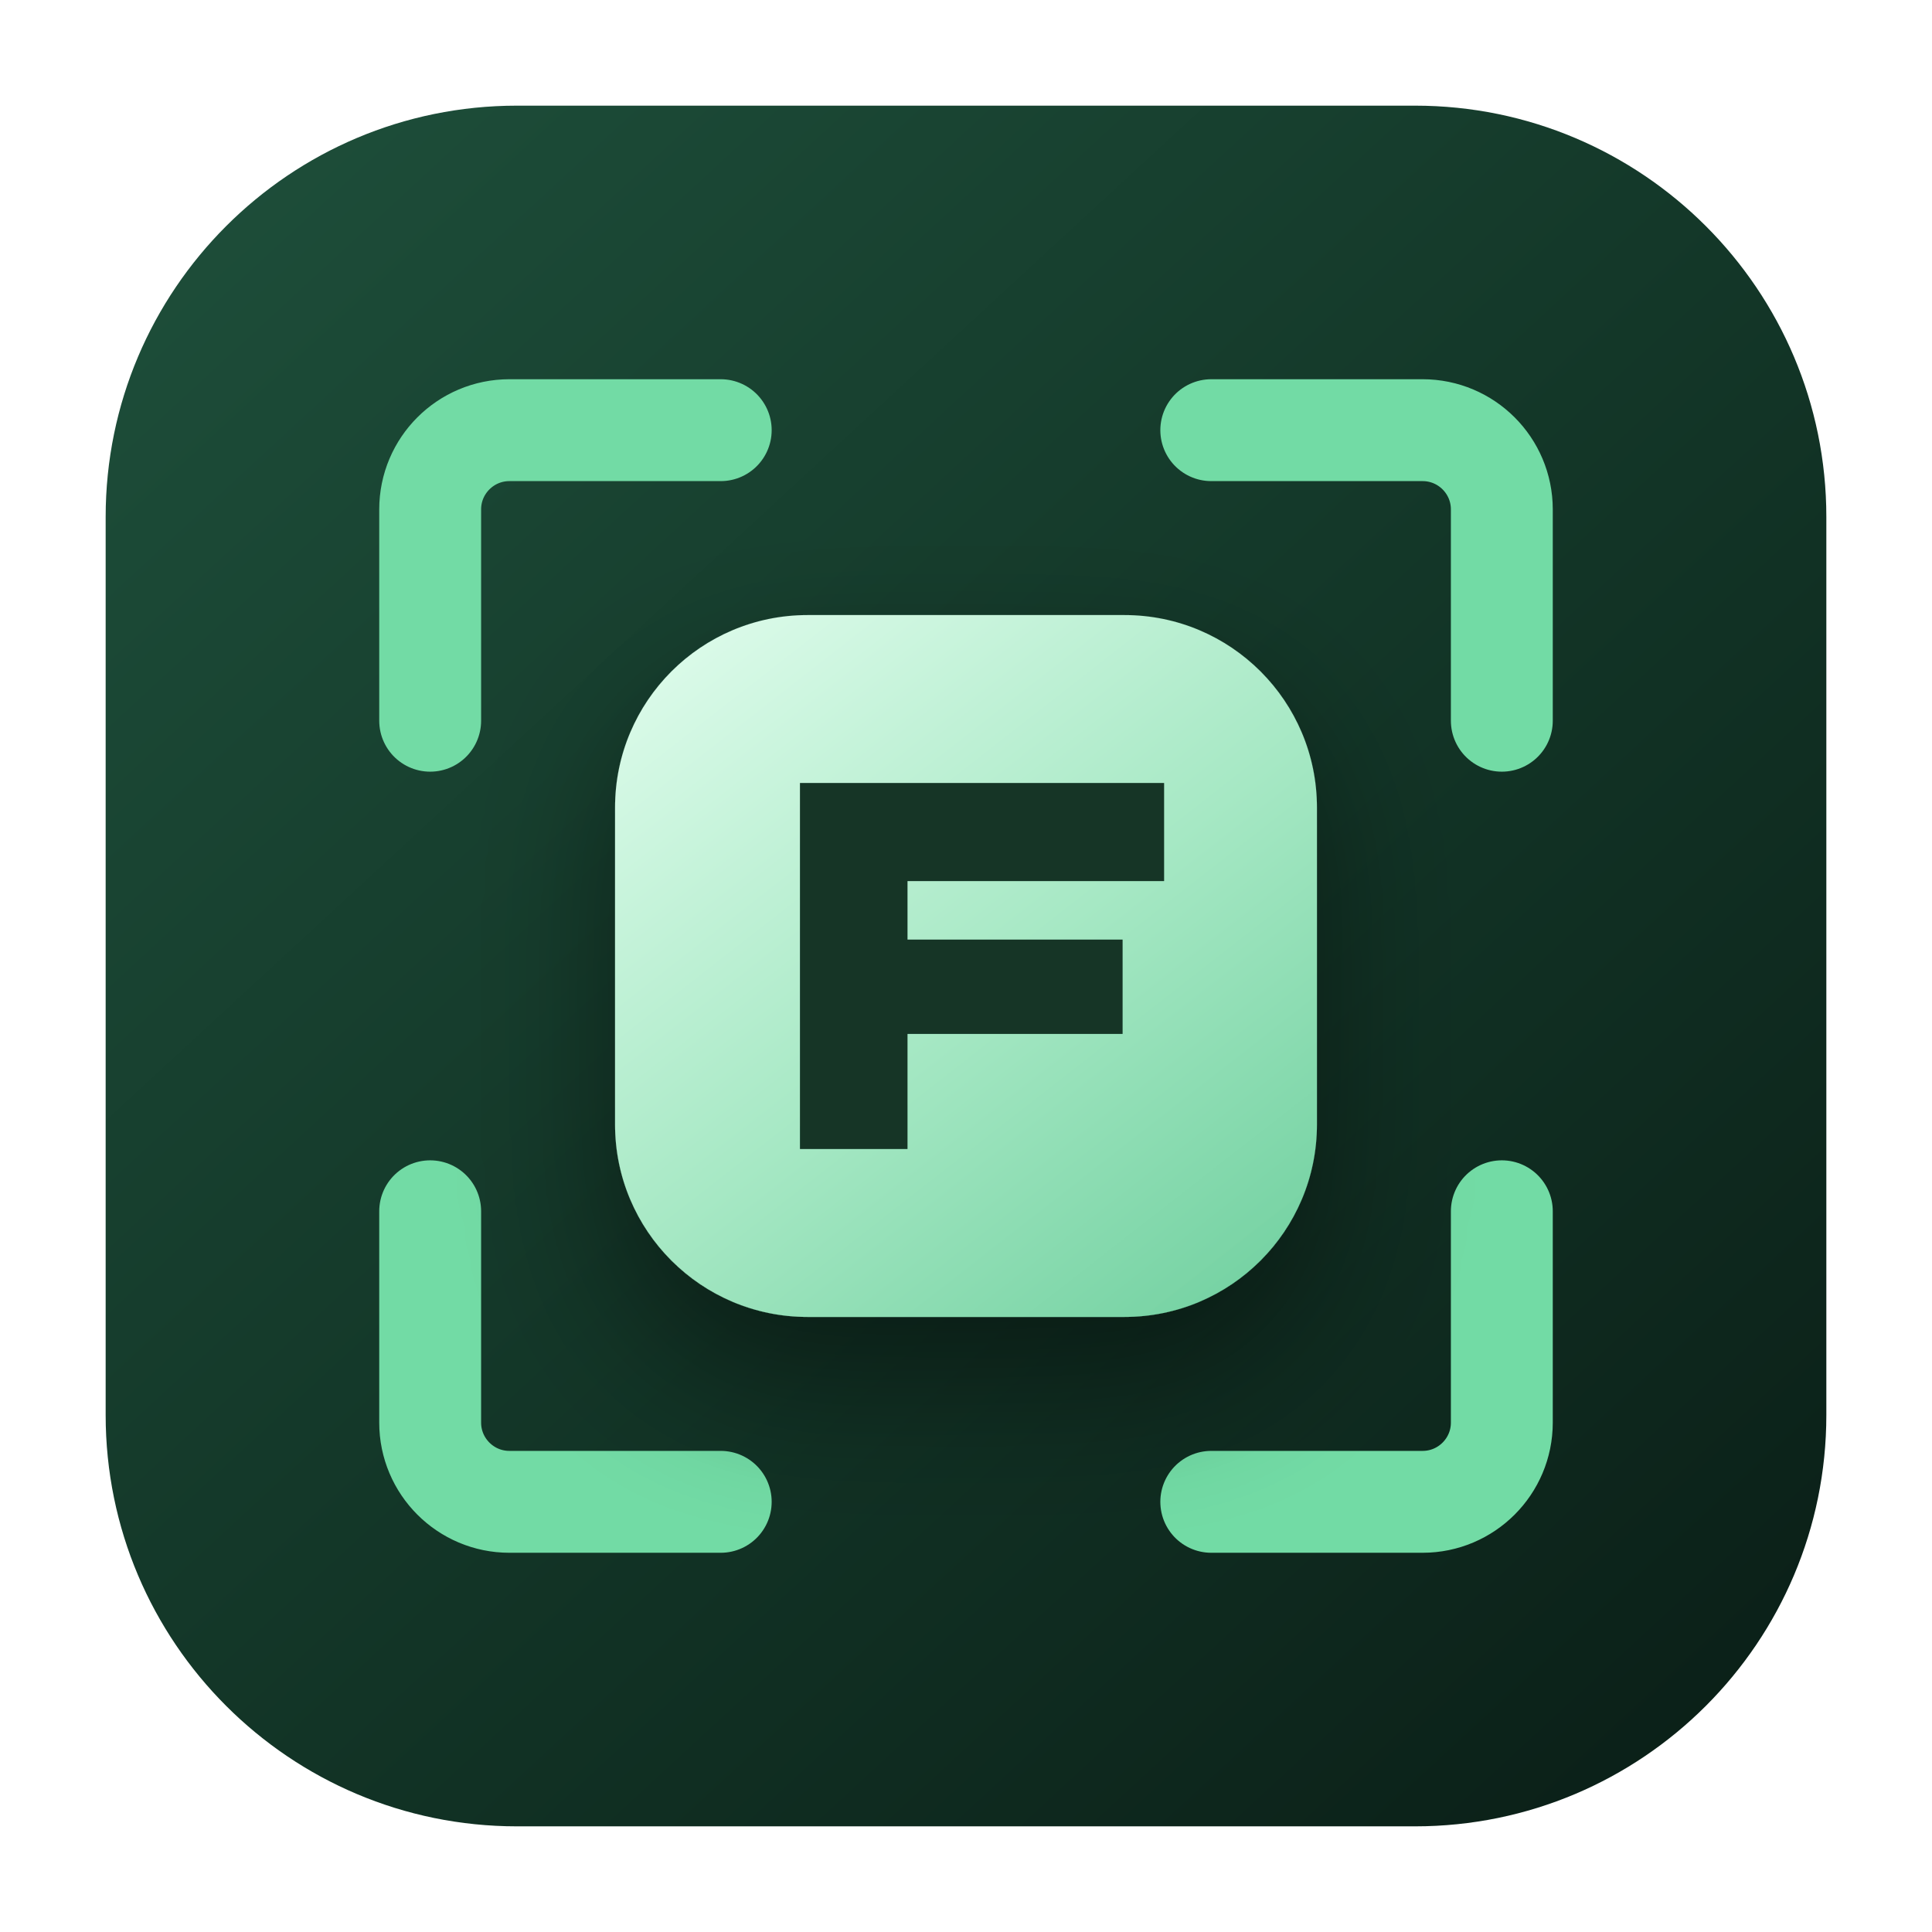
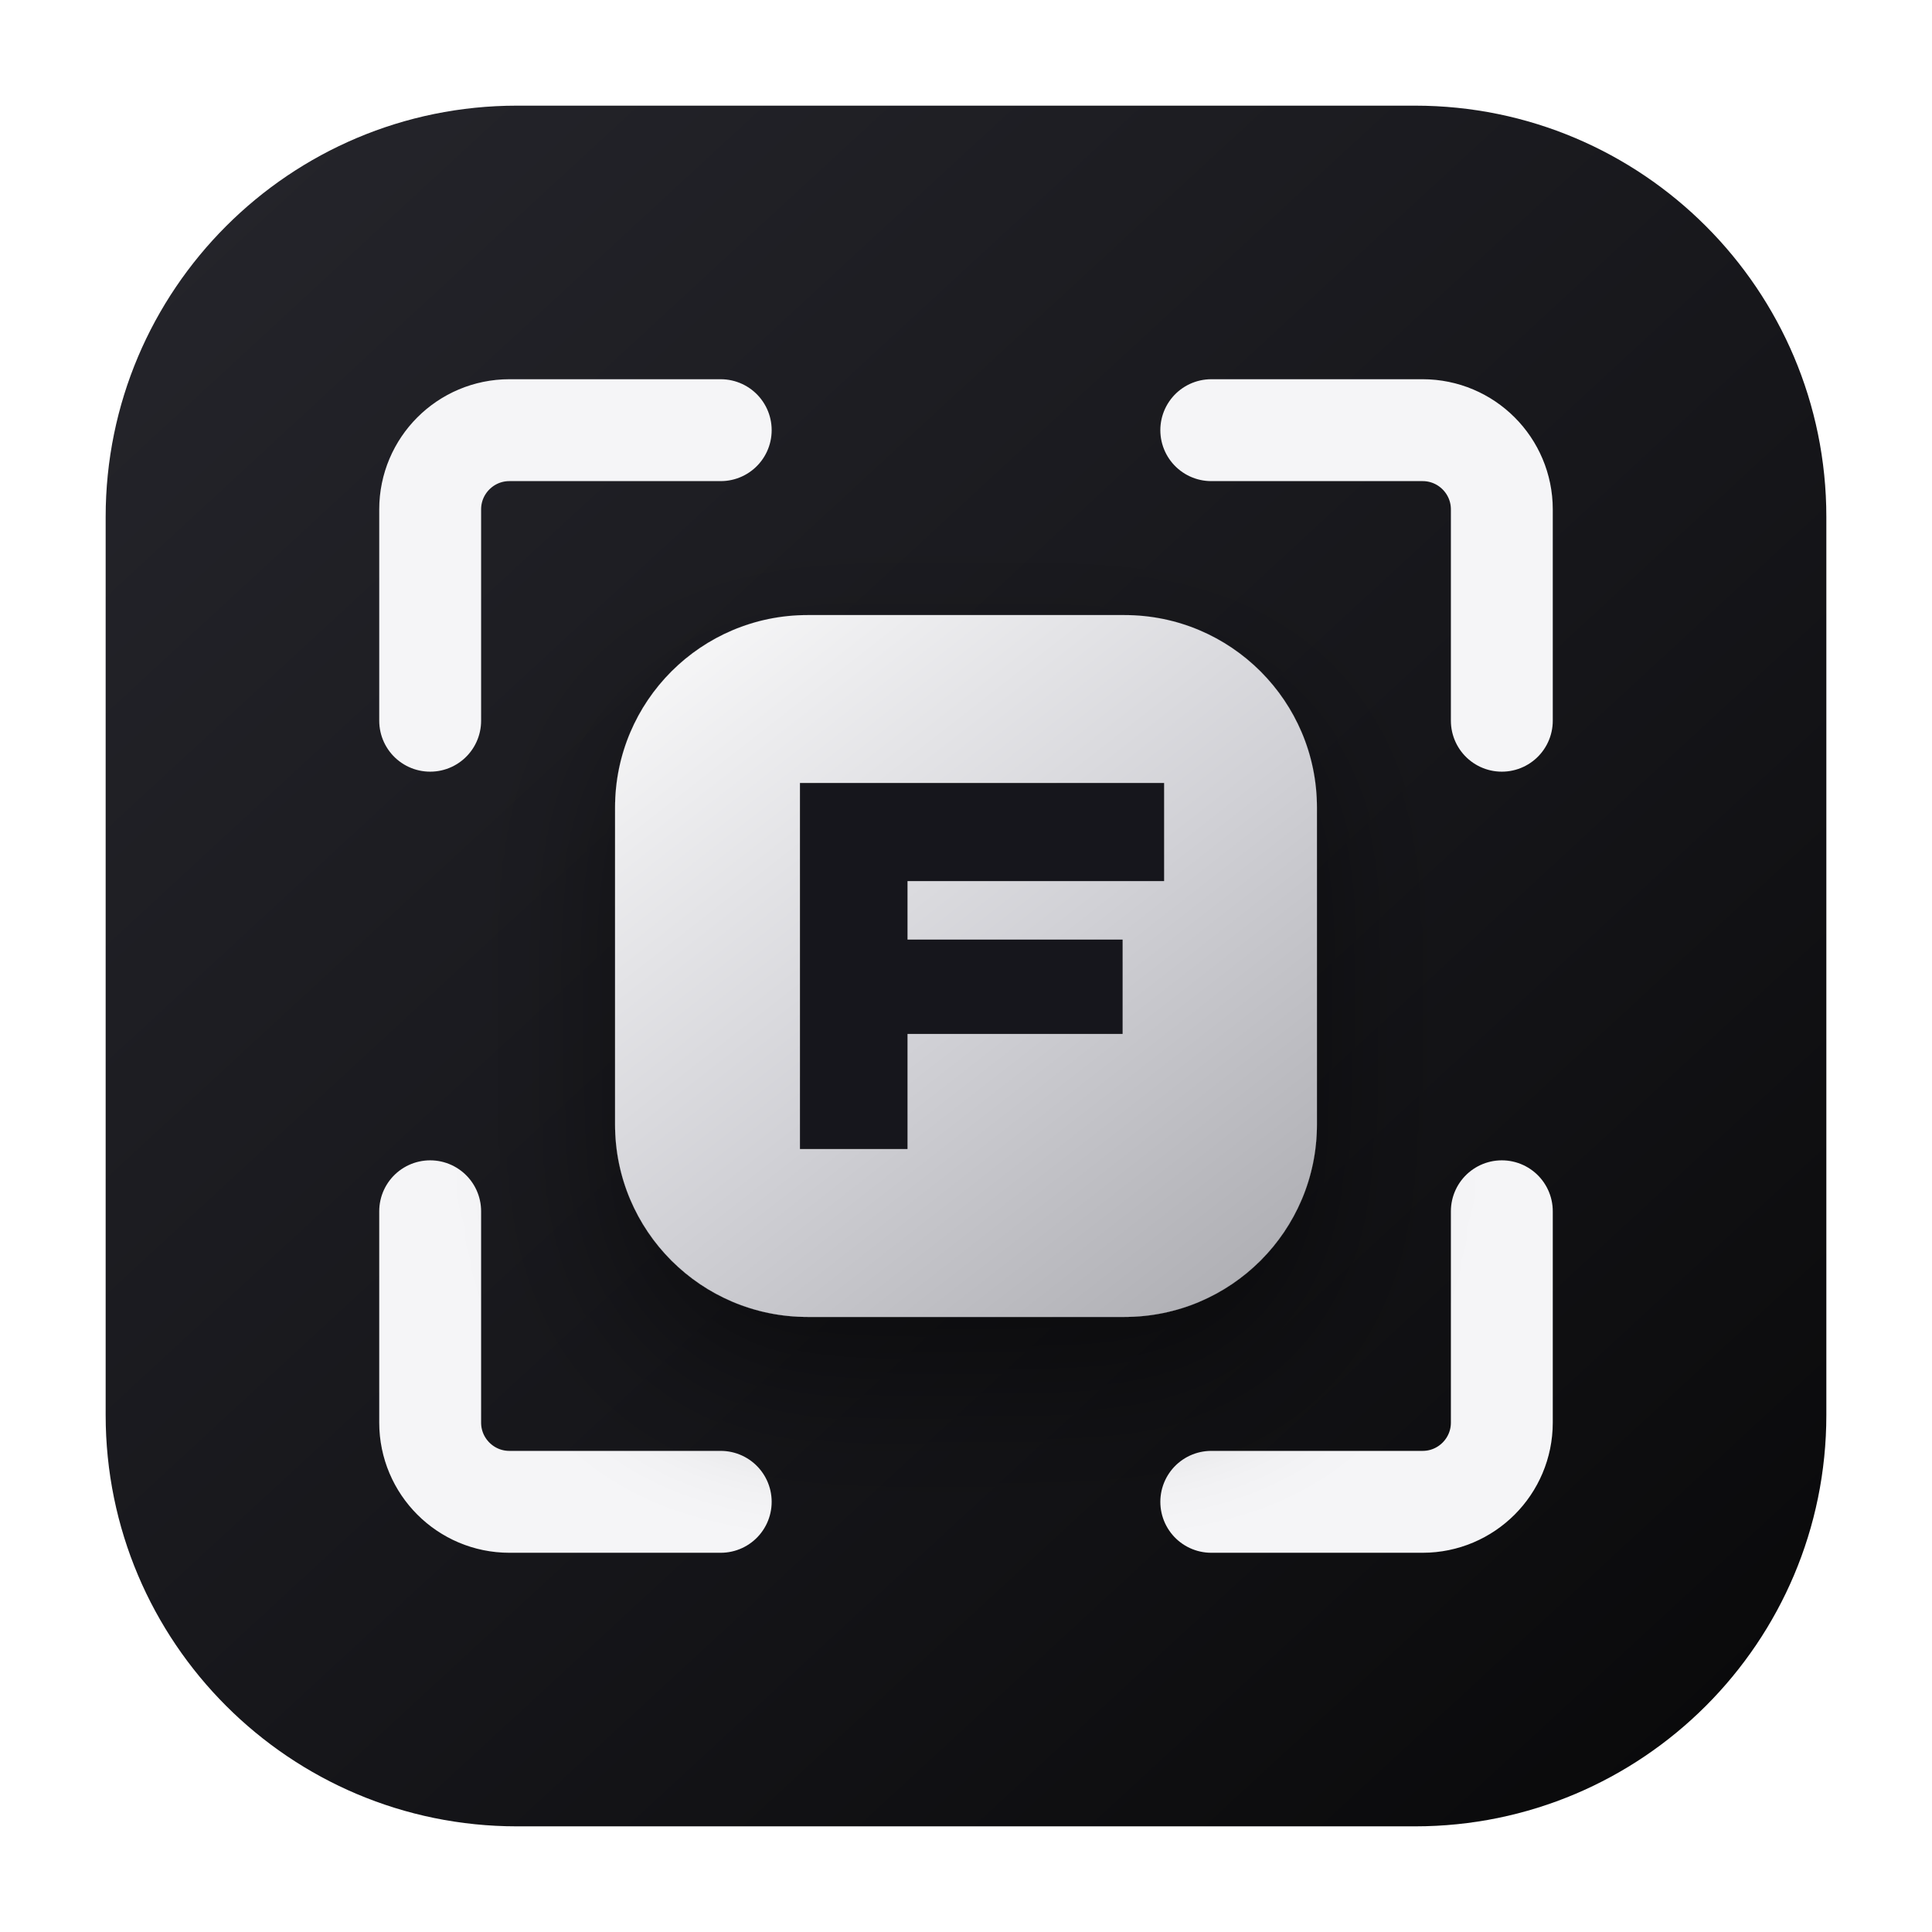
<svg xmlns="http://www.w3.org/2000/svg" viewBox="0 0 1024 1024" role="img" aria-labelledby="title description">
  <defs>
    <linearGradient id="field" x1="128" y1="96" x2="896" y2="928" gradientUnits="userSpaceOnUse">
-       <stop stop-color="#1D4D39" />
-       <stop offset="0.56" stop-color="#123426" />
-       <stop offset="1" stop-color="#0B2018" />
+       <stop stop-color="#24242A" />
+       <stop offset="0.56" stop-color="#16161A" />
+       <stop offset="1" stop-color="#0A0A0B" />
    </linearGradient>
    <linearGradient id="scene" x1="340" y1="284" x2="710" y2="758" gradientUnits="userSpaceOnUse">
-       <stop stop-color="#E8FFF2" />
-       <stop offset="0.5" stop-color="#A6E8C4" />
-       <stop offset="1" stop-color="#61C995" />
+       <stop stop-color="#FFFFFF" />
+       <stop offset="0.5" stop-color="#D1D1D6" />
+       <stop offset="1" stop-color="#A1A1A6" />
    </linearGradient>
    <filter id="shadow" x="0" y="0" width="1024" height="1024" filterUnits="userSpaceOnUse">
-       <feDropShadow dx="0" dy="34" stdDeviation="38" flood-color="#06120D" flood-opacity="0.42" />
+       <feDropShadow dx="0" dy="34" stdDeviation="38" flood-color="#000000" flood-opacity="0.42" />
    </filter>
  </defs>
  <rect x="56" y="56" width="912" height="912" rx="218" fill="url(#field)" />
-   <path d="M228 382V270a42 42 0 0 1 42-42h112" fill="none" stroke="#72DBA5" stroke-width="54" stroke-linecap="round" />
-   <path d="M642 228h112a42 42 0 0 1 42 42v112" fill="none" stroke="#72DBA5" stroke-width="54" stroke-linecap="round" />
-   <path d="M796 642v112a42 42 0 0 1-42 42H642" fill="none" stroke="#72DBA5" stroke-width="54" stroke-linecap="round" />
-   <path d="M382 796H270a42 42 0 0 1-42-42V642" fill="none" stroke="#72DBA5" stroke-width="54" stroke-linecap="round" />
+   <path d="M228 382V270a42 42 0 0 1 42-42h112" fill="none" stroke="#F5F5F7" stroke-width="54" stroke-linecap="round" />
+   <path d="M642 228h112a42 42 0 0 1 42 42v112" fill="none" stroke="#F5F5F7" stroke-width="54" stroke-linecap="round" />
+   <path d="M796 642v112a42 42 0 0 1-42 42H642" fill="none" stroke="#F5F5F7" stroke-width="54" stroke-linecap="round" />
+   <path d="M382 796H270a42 42 0 0 1-42-42V642" fill="none" stroke="#F5F5F7" stroke-width="54" stroke-linecap="round" />
  <g filter="url(#shadow)">
    <rect x="326" y="326" width="372" height="372" rx="102" fill="url(#scene)" />
-     <path d="M424 609V415h193v52H481v31h114v50H481v61h-57Z" fill="#123426" />
+     <path d="M424 609V415h193v52H481v31h114v50H481v61h-57Z" fill="#16161A" />
  </g>
</svg>
